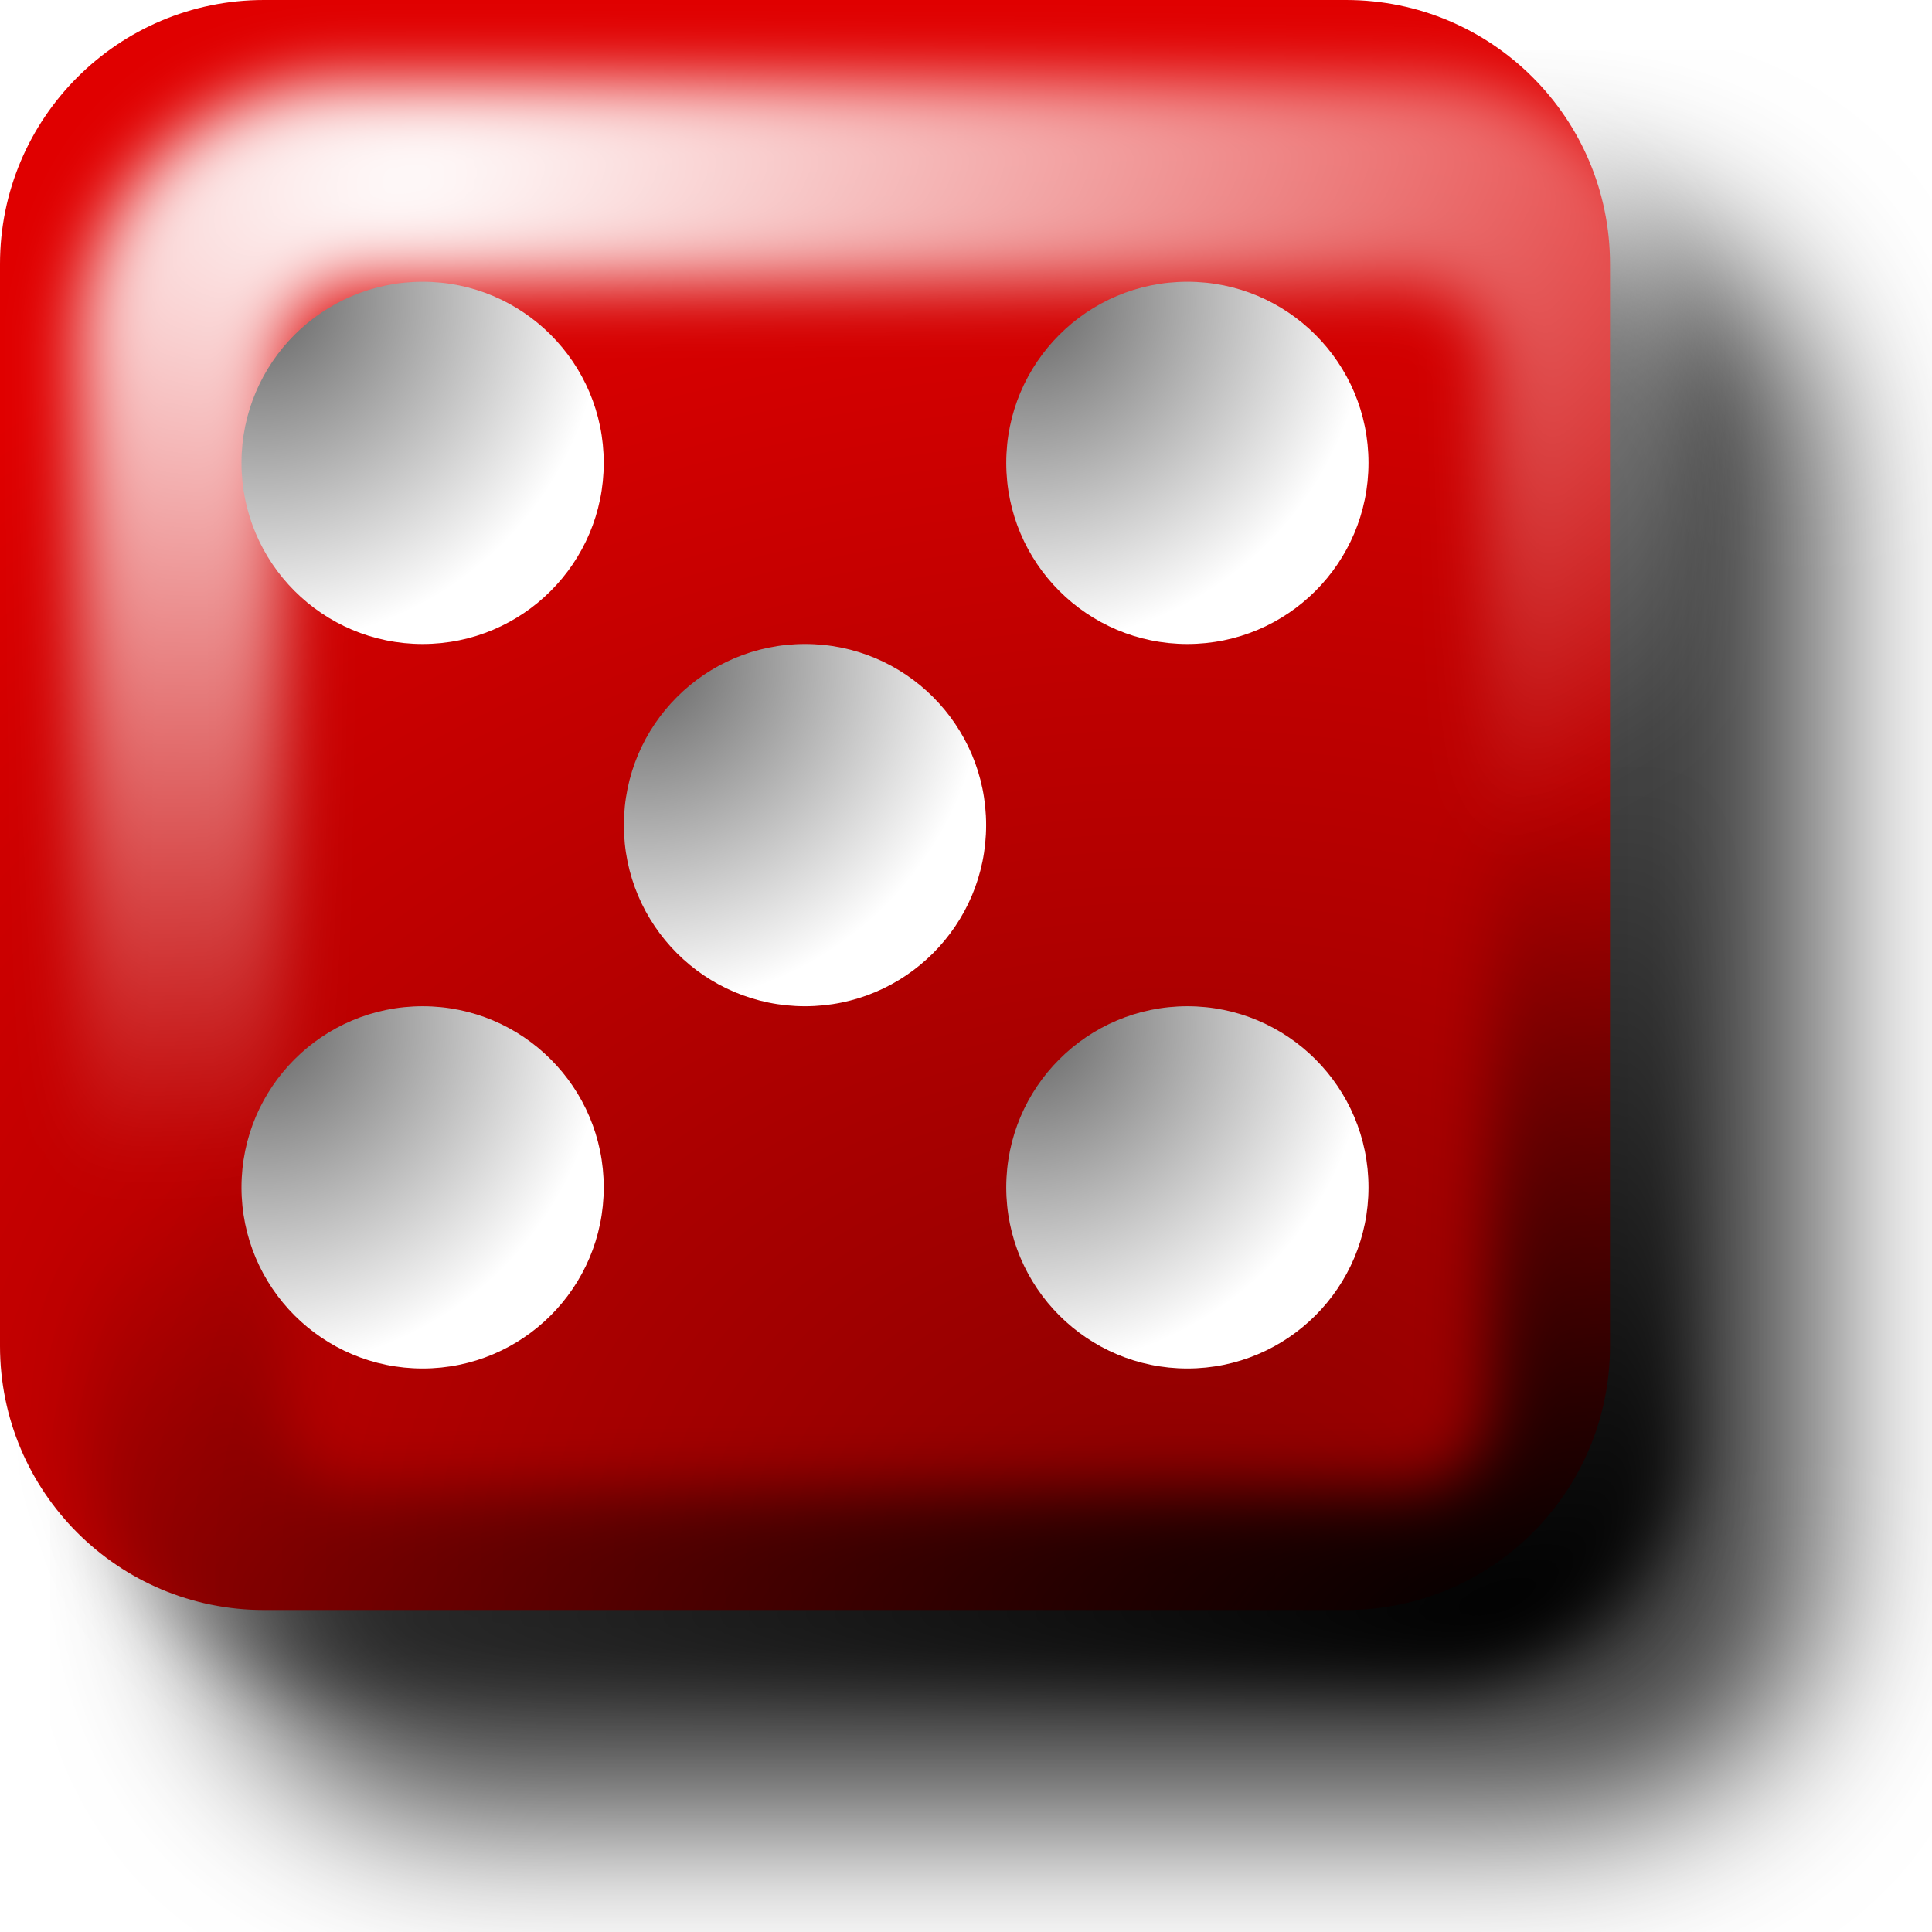
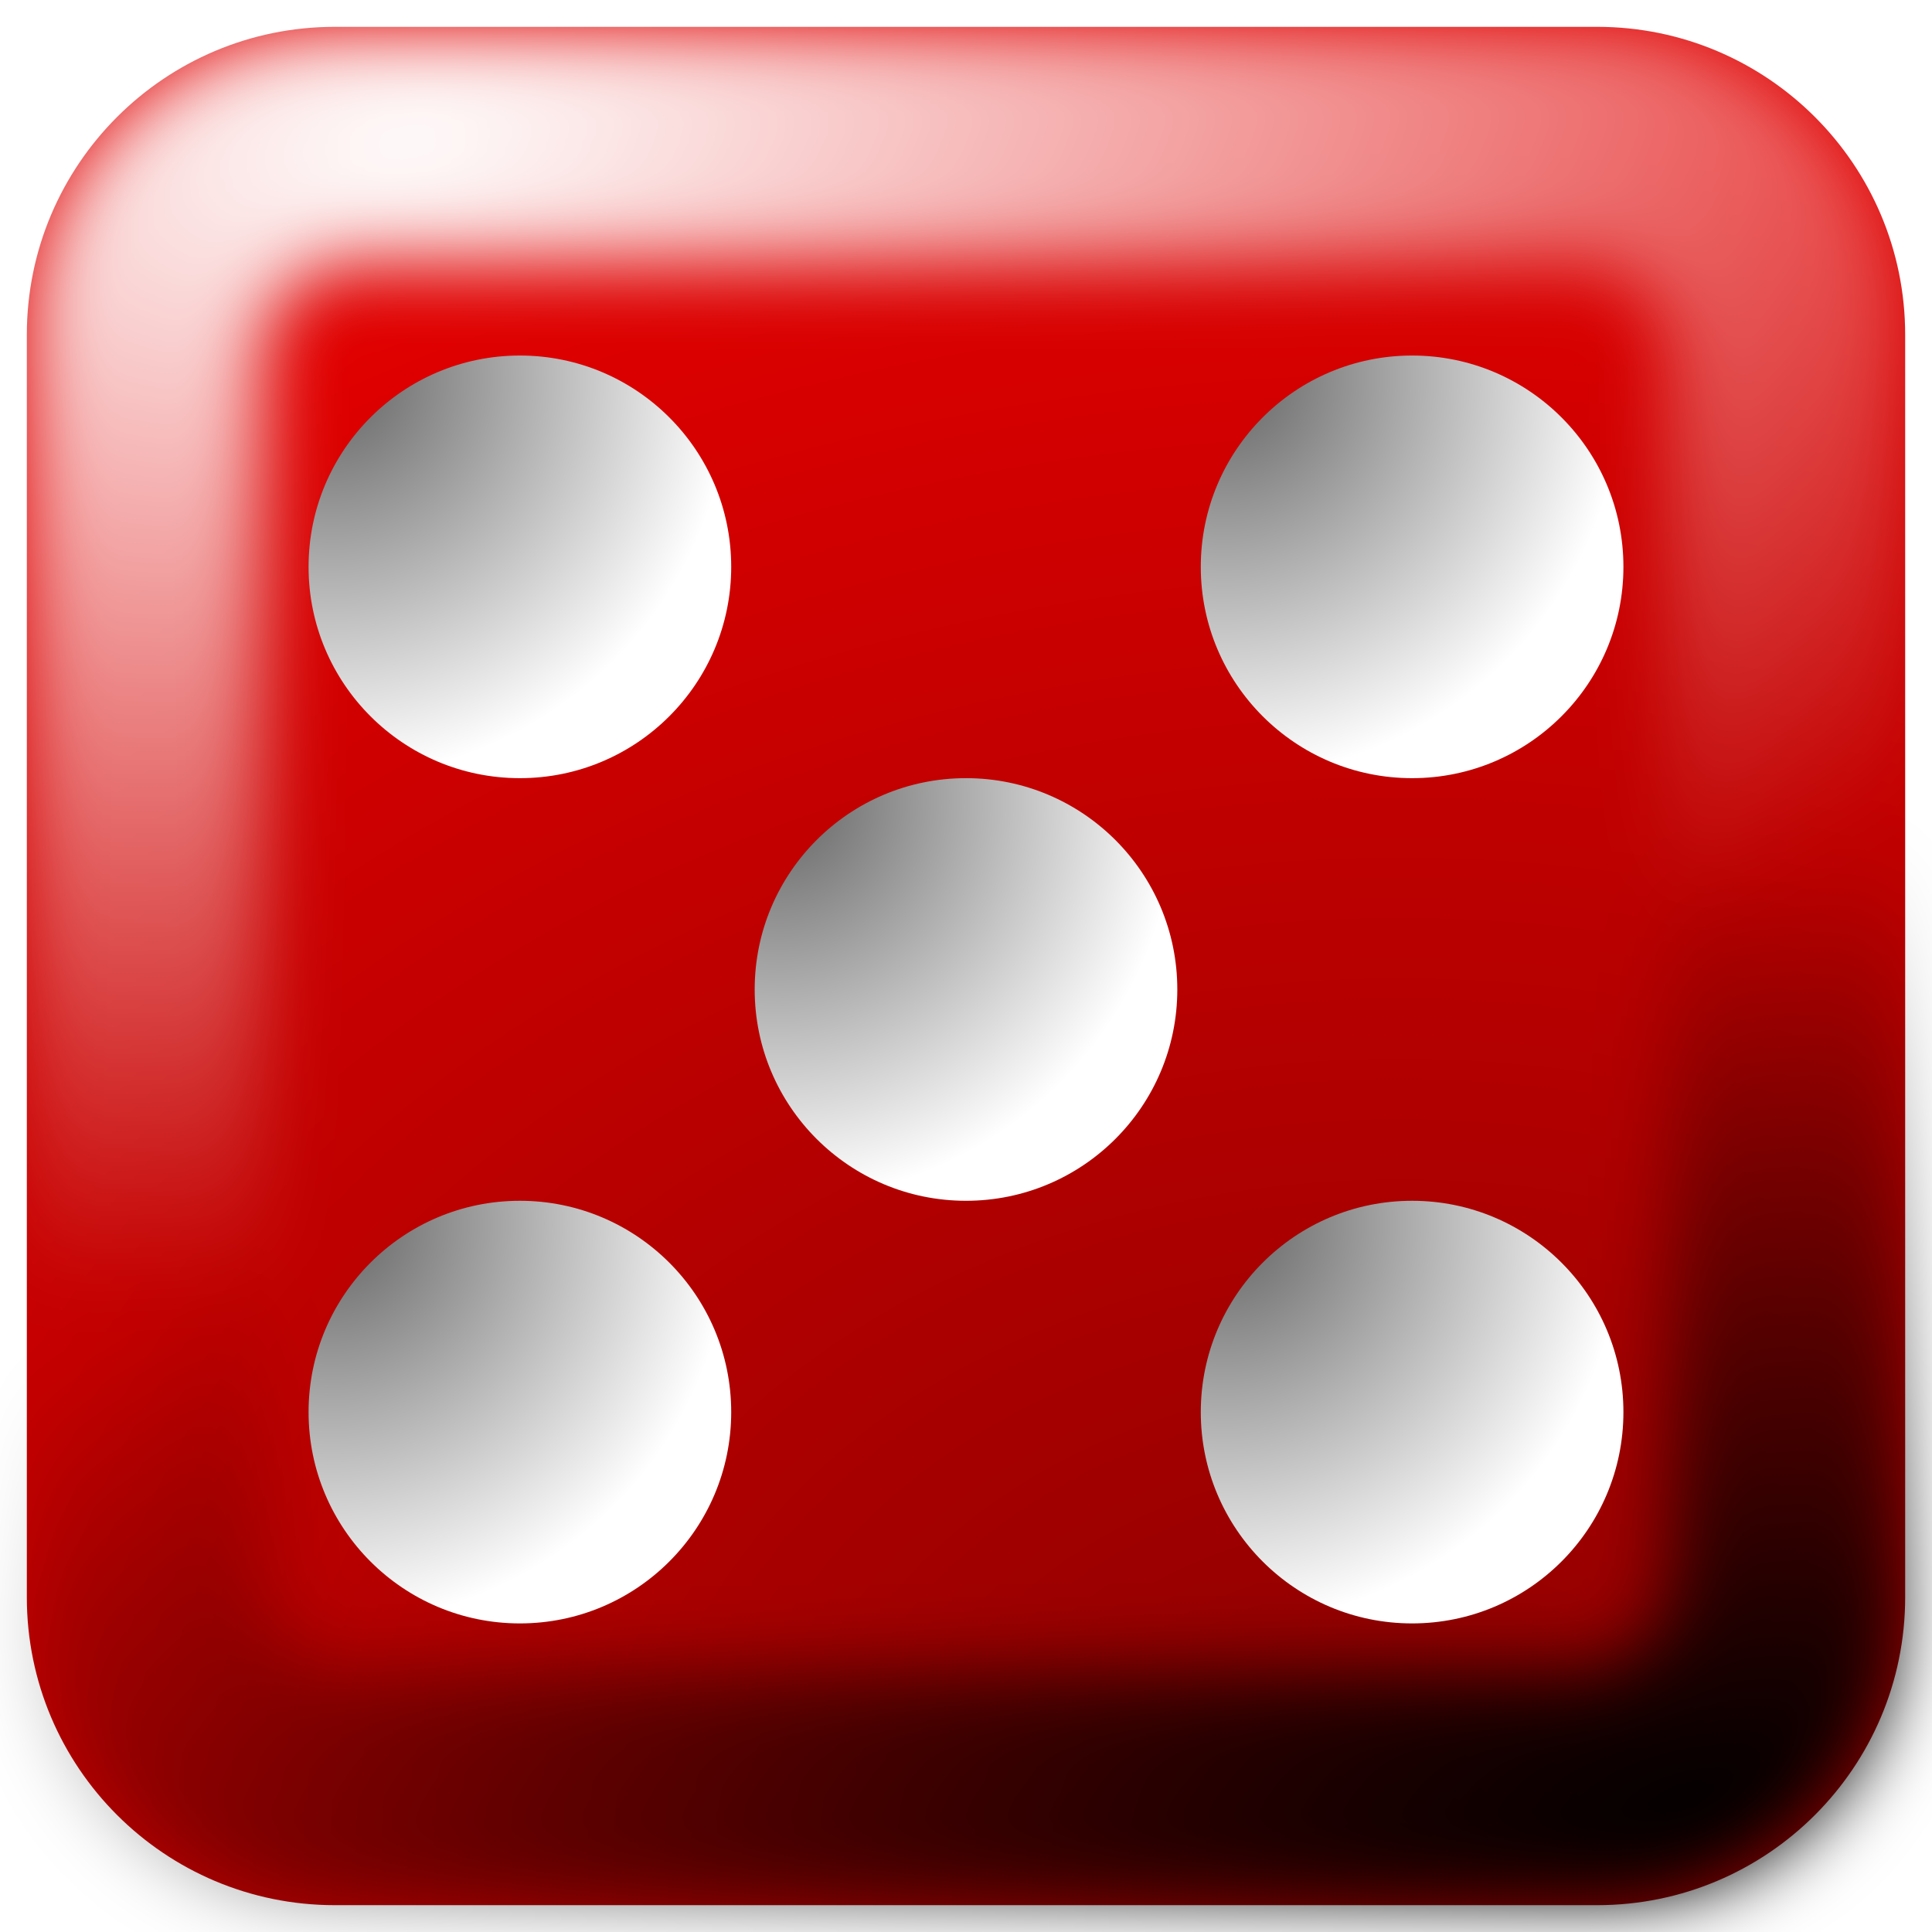
- <svg xmlns="http://www.w3.org/2000/svg" xmlns:xlink="http://www.w3.org/1999/xlink" width="48px" height="48px" id="svg2186">
+ <svg xmlns="http://www.w3.org/2000/svg" xmlns:xlink="http://www.w3.org/1999/xlink" width="48px" height="48px" id="svg2186" version="1.1">
  <defs id="defs2188">
    <linearGradient id="linearGradient3809">
      <stop style="stop-color:#646464;stop-opacity:1;" offset="0" id="stop3811" />
      <stop style="stop-color:#ffffff;stop-opacity:1;" offset="1" id="stop3813" />
    </linearGradient>
    <linearGradient id="linearGradient3543">
      <stop id="stop3545" offset="0" style="stop-color:#000000;stop-opacity:1;" />
      <stop id="stop3547" offset="1" style="stop-color:#000000;stop-opacity:0;" />
    </linearGradient>
    <linearGradient id="linearGradient3511">
      <stop style="stop-color:#ffffff;stop-opacity:1;" offset="0" id="stop3513" />
      <stop style="stop-color:#ffffff;stop-opacity:0;" offset="1" id="stop3515" />
    </linearGradient>
    <linearGradient id="linearGradient3210">
      <stop id="stop3212" offset="0" style="stop-color:#610000;stop-opacity:1;" />
      <stop id="stop3214" offset="1" style="stop-color:#ffa0a0;stop-opacity:1;" />
    </linearGradient>
    <linearGradient id="linearGradient3167">
      <stop style="stop-color:#8b0000;stop-opacity:1;" offset="0" id="stop3169" />
      <stop style="stop-color:#e00000;stop-opacity:1;" offset="1" id="stop3171" />
    </linearGradient>
    <radialGradient xlink:href="#linearGradient3167" id="radialGradient3553" gradientUnits="userSpaceOnUse" gradientTransform="matrix(2.214103,0,0,1.728684,-44.57099,-11.80892)" cx="33.332" cy="29.332" fx="33.332" fy="29.332" r="21.064" />
-     <filter id="filter3605">
-       <feGaussianBlur stdDeviation="2" id="feGaussianBlur3607" />
-     </filter>
-     <radialGradient xlink:href="#linearGradient3511" id="radialGradient3764" gradientUnits="userSpaceOnUse" gradientTransform="matrix(2.188274,-0.3372023,-0.1722663,-1.117922,-36.64043,46.98568)" cx="23.796" cy="30.859" fx="23.796" fy="30.859" r="21.064" />
+     <radialGradient xlink:href="#linearGradient3511" id="radialGradient3764" gradientUnits="userSpaceOnUse" gradientTransform="matrix(2.188274,-0.3372023,-0.1722663,-1.117922,-38.64043,44.98568)" cx="23.796" cy="30.859" fx="23.796" fy="30.859" r="21.064" />
    <filter id="filter3782">
      <feGaussianBlur stdDeviation="0.8" id="feGaussianBlur3784" />
    </filter>
-     <radialGradient xlink:href="#linearGradient3543" id="radialGradient3789" gradientUnits="userSpaceOnUse" gradientTransform="matrix(-2.195068,0.2897038,0.1252845,0.9492732,94.56374,33.52496)" cx="25.793" cy="-0.955" fx="25.793" fy="-0.955" r="21.064" />
+     <radialGradient xlink:href="#linearGradient3543" id="radialGradient3789" gradientUnits="userSpaceOnUse" gradientTransform="matrix(-2.195068,0.2897038,0.1252845,0.9492732,92.56374,31.52496)" cx="25.793" cy="-0.955" fx="25.793" fy="-0.955" r="21.064" />
    <radialGradient xlink:href="#linearGradient3809" id="radialGradient3815" cx="20.216" cy="22.363" fx="20.216" fy="22.363" r="5.443" gradientUnits="userSpaceOnUse" gradientTransform="matrix(1.888889,0,0,1.888889,-19.10843,-21.01696)" />
    <radialGradient xlink:href="#linearGradient3809" id="radialGradient3874" gradientUnits="userSpaceOnUse" gradientTransform="matrix(1.888889,0,0,1.888889,-19.10843,-21.01696)" cx="20.216" cy="22.363" fx="20.216" fy="22.363" r="5.443" />
    <radialGradient xlink:href="#linearGradient3809" id="radialGradient2883" gradientUnits="userSpaceOnUse" gradientTransform="matrix(1.888889,0,0,1.888889,-19.10843,-21.01696)" cx="20.216" cy="22.363" fx="20.216" fy="22.363" r="5.443" />
    <radialGradient xlink:href="#linearGradient3809" id="radialGradient2885" gradientUnits="userSpaceOnUse" gradientTransform="matrix(1.888889,0,0,1.888889,-19.10843,-21.01696)" cx="20.216" cy="22.363" fx="20.216" fy="22.363" r="5.443" />
    <radialGradient xlink:href="#linearGradient3809" id="radialGradient2887" gradientUnits="userSpaceOnUse" gradientTransform="matrix(1.888889,0,0,1.888889,-19.10843,-21.01696)" cx="20.216" cy="22.363" fx="20.216" fy="22.363" r="5.443" />
  </defs>
-   <g id="layer4">
-     <rect style="opacity:0.75;color:#000000;fill:#000000;fill-opacity:1;fill-rule:evenodd;stroke:none;stroke-width:1.856;stroke-linecap:round;stroke-linejoin:round;marker:none;marker-start:none;marker-mid:none;marker-end:none;stroke-miterlimit:4;stroke-dasharray:none;stroke-dashoffset:0;stroke-opacity:1;visibility:visible;display:inline;overflow:visible;filter:url(#filter3605);enable-background:accumulate" id="rect3555" width="40" height="40" x="5.25" y="5.25" rx="6.558" />
-   </g>
-   <g id="layer1" style="display:inline">
-     <rect style="opacity:1;color:#000000;fill:url(#radialGradient3553);fill-opacity:1;fill-rule:evenodd;stroke:none;stroke-width:1.856;stroke-linecap:round;stroke-linejoin:round;marker:none;marker-start:none;marker-mid:none;marker-end:none;stroke-miterlimit:4;stroke-dasharray:none;stroke-dashoffset:0;stroke-opacity:1;visibility:visible;display:inline;overflow:visible;enable-background:accumulate" id="rect3239" width="40" height="40" x="0" y="0" rx="6.558" />
-   </g>
-   <g id="layer6" style="display:inline">
-     <path style="opacity:1;color:#000000;fill:url(#radialGradient3764);fill-opacity:1;fill-rule:evenodd;stroke:none;stroke-width:1.856;stroke-linecap:round;stroke-linejoin:round;marker:none;marker-start:none;marker-mid:none;marker-end:none;stroke-miterlimit:4;stroke-dasharray:none;stroke-dashoffset:0;stroke-opacity:1;visibility:visible;display:inline;overflow:visible;filter:url(#filter3782);enable-background:accumulate" d="M 8.562,2 C 4.93,2 2,4.93 2,8.562 L 2,35.438 C 2,39.07 4.93,42 8.562,42 L 35.438,42 C 39.07,42 42,39.07 42,35.438 L 42,8.562 C 42,4.93 39.07,2 35.438,2 L 8.562,2 z M 9,7 L 35,7 C 36.108,7 37,7.892 37,9 L 37,35 C 37,36.108 36.108,37 35,37 L 9,37 C 7.892,37 7,36.108 7,35 L 7,9 C 7,7.892 7.892,7 9,7 z " id="rect3714" />
-   </g>
-   <g id="layer3" style="display:inline">
-     <path style="opacity:1;color:#000000;fill:url(#radialGradient3789);fill-opacity:1;fill-rule:evenodd;stroke:none;stroke-width:1.856;stroke-linecap:round;stroke-linejoin:round;marker:none;marker-start:none;marker-mid:none;marker-end:none;stroke-miterlimit:4;stroke-dasharray:none;stroke-dashoffset:0;stroke-opacity:1;visibility:visible;display:inline;overflow:visible;filter:url(#filter3782);enable-background:accumulate" d="M 8.562,2 C 4.93,2 2,4.93 2,8.562 L 2,35.438 C 2,39.07 4.93,42 8.562,42 L 35.438,42 C 39.07,42 42,39.07 42,35.438 L 42,8.562 C 42,4.93 39.07,2 35.438,2 L 8.562,2 z M 9,7 L 35,7 C 36.108,7 37,7.892 37,9 L 37,35 C 37,36.108 36.108,37 35,37 L 9,37 C 7.892,37 7,36.108 7,35 L 7,9 C 7,7.892 7.892,7 9,7 z " id="path3786" />
-   </g>
+   <g id="layer4" />
+   <g id="layer1" style="display:inline" />
+   <g id="layer6" style="display:inline" />
+   <g id="layer3" style="display:inline" />
  <g id="layer5" style="display:inline">
-     <path style="opacity:1;color:#000000;fill:url(#radialGradient2883);fill-opacity:1;fill-rule:evenodd;stroke:none;stroke-width:2;stroke-linecap:round;stroke-linejoin:round;marker:none;marker-start:none;marker-mid:none;marker-end:none;stroke-miterlimit:4;stroke-dasharray:none;stroke-dashoffset:0;stroke-opacity:1;visibility:visible;display:inline;overflow:visible;enable-background:accumulate" id="path3710" d="M 29.359 26.063 A 5.443 5.443 0 1 1  18.473,26.063 A 5.443 5.443 0 1 1  29.359 26.063 z" transform="matrix(0.8267545,0,0,0.8267545,9.727273,7.952148)" />
-     <path style="opacity:1;color:#000000;fill:url(#radialGradient3874);fill-opacity:1;fill-rule:evenodd;stroke:none;stroke-width:2;stroke-linecap:round;stroke-linejoin:round;marker:none;marker-start:none;marker-mid:none;marker-end:none;stroke-miterlimit:4;stroke-dasharray:none;stroke-dashoffset:0;stroke-opacity:1;visibility:visible;display:inline;overflow:visible;enable-background:accumulate" id="path3793" d="M 29.359 26.063 A 5.443 5.443 0 1 1  18.473,26.063 A 5.443 5.443 0 1 1  29.359 26.063 z" transform="matrix(0.8267545,0,0,0.8267545,0.227273,-1.047852)" />
-     <path style="opacity:1;color:#000000;fill:url(#radialGradient2885);fill-opacity:1;fill-rule:evenodd;stroke:none;stroke-width:2;stroke-linecap:round;stroke-linejoin:round;marker:none;marker-start:none;marker-mid:none;marker-end:none;stroke-miterlimit:4;stroke-dasharray:none;stroke-dashoffset:0;stroke-opacity:1;visibility:visible;display:inline;overflow:visible;enable-background:accumulate" id="path3795" d="M 29.359 26.063 A 5.443 5.443 0 1 1  18.473,26.063 A 5.443 5.443 0 1 1  29.359 26.063 z" transform="matrix(0.8267545,0,0,0.8267545,9.727273,-10.04785)" />
-     <path style="opacity:1;color:#000000;fill:url(#radialGradient2887);fill-opacity:1;fill-rule:evenodd;stroke:none;stroke-width:2;stroke-linecap:round;stroke-linejoin:round;marker:none;marker-start:none;marker-mid:none;marker-end:none;stroke-miterlimit:4;stroke-dasharray:none;stroke-dashoffset:0;stroke-opacity:1;visibility:visible;display:inline;overflow:visible;enable-background:accumulate" id="path3803" d="M 29.359 26.063 A 5.443 5.443 0 1 1  18.473,26.063 A 5.443 5.443 0 1 1  29.359 26.063 z" transform="matrix(0.8267545,0,0,0.8267545,-9.272727,7.952148)" />
-     <path style="opacity:1;color:#000000;fill:url(#radialGradient3815);fill-opacity:1;fill-rule:evenodd;stroke:none;stroke-width:2;stroke-linecap:round;stroke-linejoin:round;marker:none;marker-start:none;marker-mid:none;marker-end:none;stroke-miterlimit:4;stroke-dasharray:none;stroke-dashoffset:0;stroke-opacity:1;visibility:visible;display:inline;overflow:visible;enable-background:accumulate" id="path3807" d="M 29.359 26.063 A 5.443 5.443 0 1 1  18.473,26.063 A 5.443 5.443 0 1 1  29.359 26.063 z" transform="matrix(0.8267545,0,0,0.8267545,-9.272727,-10.04785)" />
+     <g id="g863" transform="matrix(1.166667,0,0,1.166667,0.666666,0.666666)">
+       <rect rx="6.558" y="0" x="0" height="40" width="40" id="rect3239" style="color:#000000;display:inline;overflow:visible;visibility:visible;opacity:1;fill:url(#radialGradient3553);fill-opacity:1;fill-rule:evenodd;stroke:none;stroke-width:1.856;stroke-linecap:round;stroke-linejoin:round;stroke-miterlimit:4;stroke-dasharray:none;stroke-dashoffset:0;stroke-opacity:1;marker:none;marker-start:none;marker-mid:none;marker-end:none;enable-background:accumulate" />
+       <path id="rect3714" d="M 6.562,0 C 2.93,0 0,2.93 0,6.562 v 26.875 C 0,37.07 2.93,40 6.562,40 h 26.875 C 37.07,40 40,37.07 40,33.438 V 6.562 C 40,2.93 37.07,0 33.438,0 Z M 7,5 h 26 c 1.108,0 2,0.892 2,2 v 26 c 0,1.108 -0.892,2 -2,2 H 7 C 5.892,35 5,34.108 5,33 V 7 C 5,5.892 5.892,5 7,5 Z" style="color:#000000;display:inline;overflow:visible;visibility:visible;opacity:1;fill:url(#radialGradient3764);fill-opacity:1;fill-rule:evenodd;stroke:none;stroke-width:1.856;stroke-linecap:round;stroke-linejoin:round;stroke-miterlimit:4;stroke-dasharray:none;stroke-dashoffset:0;stroke-opacity:1;marker:none;marker-start:none;marker-mid:none;marker-end:none;filter:url(#filter3782);enable-background:accumulate" />
+       <path id="path3786" d="M 6.562,0 C 2.93,0 0,2.93 0,6.562 v 26.875 C 0,37.07 2.93,40 6.562,40 h 26.875 C 37.07,40 40,37.07 40,33.438 V 6.562 C 40,2.93 37.07,0 33.438,0 Z M 7,5 h 26 c 1.108,0 2,0.892 2,2 v 26 c 0,1.108 -0.892,2 -2,2 H 7 C 5.892,35 5,34.108 5,33 V 7 C 5,5.892 5.892,5 7,5 Z" style="color:#000000;display:inline;overflow:visible;visibility:visible;opacity:1;fill:url(#radialGradient3789);fill-opacity:1;fill-rule:evenodd;stroke:none;stroke-width:1.856;stroke-linecap:round;stroke-linejoin:round;stroke-miterlimit:4;stroke-dasharray:none;stroke-dashoffset:0;stroke-opacity:1;marker:none;marker-start:none;marker-mid:none;marker-end:none;filter:url(#filter3782);enable-background:accumulate" />
+       <circle transform="matrix(0.8267545,0,0,0.8267545,9.727273,7.952148)" id="path3710" style="color:#000000;display:inline;overflow:visible;visibility:visible;opacity:1;fill:url(#radialGradient2883);fill-opacity:1;fill-rule:evenodd;stroke:none;stroke-width:2;stroke-linecap:round;stroke-linejoin:round;stroke-miterlimit:4;stroke-dasharray:none;stroke-dashoffset:0;stroke-opacity:1;marker:none;marker-start:none;marker-mid:none;marker-end:none;enable-background:accumulate" cx="23.916" cy="26.063" r="5.443" />
+       <circle transform="matrix(0.8267545,0,0,0.8267545,0.227273,-1.047852)" id="path3793" style="color:#000000;display:inline;overflow:visible;visibility:visible;opacity:1;fill:url(#radialGradient3874);fill-opacity:1;fill-rule:evenodd;stroke:none;stroke-width:2;stroke-linecap:round;stroke-linejoin:round;stroke-miterlimit:4;stroke-dasharray:none;stroke-dashoffset:0;stroke-opacity:1;marker:none;marker-start:none;marker-mid:none;marker-end:none;enable-background:accumulate" cx="23.916" cy="26.063" r="5.443" />
+       <circle transform="matrix(0.8267545,0,0,0.8267545,9.727273,-10.04785)" id="path3795" style="color:#000000;display:inline;overflow:visible;visibility:visible;opacity:1;fill:url(#radialGradient2885);fill-opacity:1;fill-rule:evenodd;stroke:none;stroke-width:2;stroke-linecap:round;stroke-linejoin:round;stroke-miterlimit:4;stroke-dasharray:none;stroke-dashoffset:0;stroke-opacity:1;marker:none;marker-start:none;marker-mid:none;marker-end:none;enable-background:accumulate" cx="23.916" cy="26.063" r="5.443" />
+       <circle transform="matrix(0.8267545,0,0,0.8267545,-9.272727,7.952148)" id="path3803" style="color:#000000;display:inline;overflow:visible;visibility:visible;opacity:1;fill:url(#radialGradient2887);fill-opacity:1;fill-rule:evenodd;stroke:none;stroke-width:2;stroke-linecap:round;stroke-linejoin:round;stroke-miterlimit:4;stroke-dasharray:none;stroke-dashoffset:0;stroke-opacity:1;marker:none;marker-start:none;marker-mid:none;marker-end:none;enable-background:accumulate" cx="23.916" cy="26.063" r="5.443" />
+       <circle transform="matrix(0.8267545,0,0,0.8267545,-9.272727,-10.04785)" id="path3807" style="color:#000000;display:inline;overflow:visible;visibility:visible;opacity:1;fill:url(#radialGradient3815);fill-opacity:1;fill-rule:evenodd;stroke:none;stroke-width:2;stroke-linecap:round;stroke-linejoin:round;stroke-miterlimit:4;stroke-dasharray:none;stroke-dashoffset:0;stroke-opacity:1;marker:none;marker-start:none;marker-mid:none;marker-end:none;enable-background:accumulate" cx="23.916" cy="26.063" r="5.443" />
+     </g>
  </g>
</svg>
